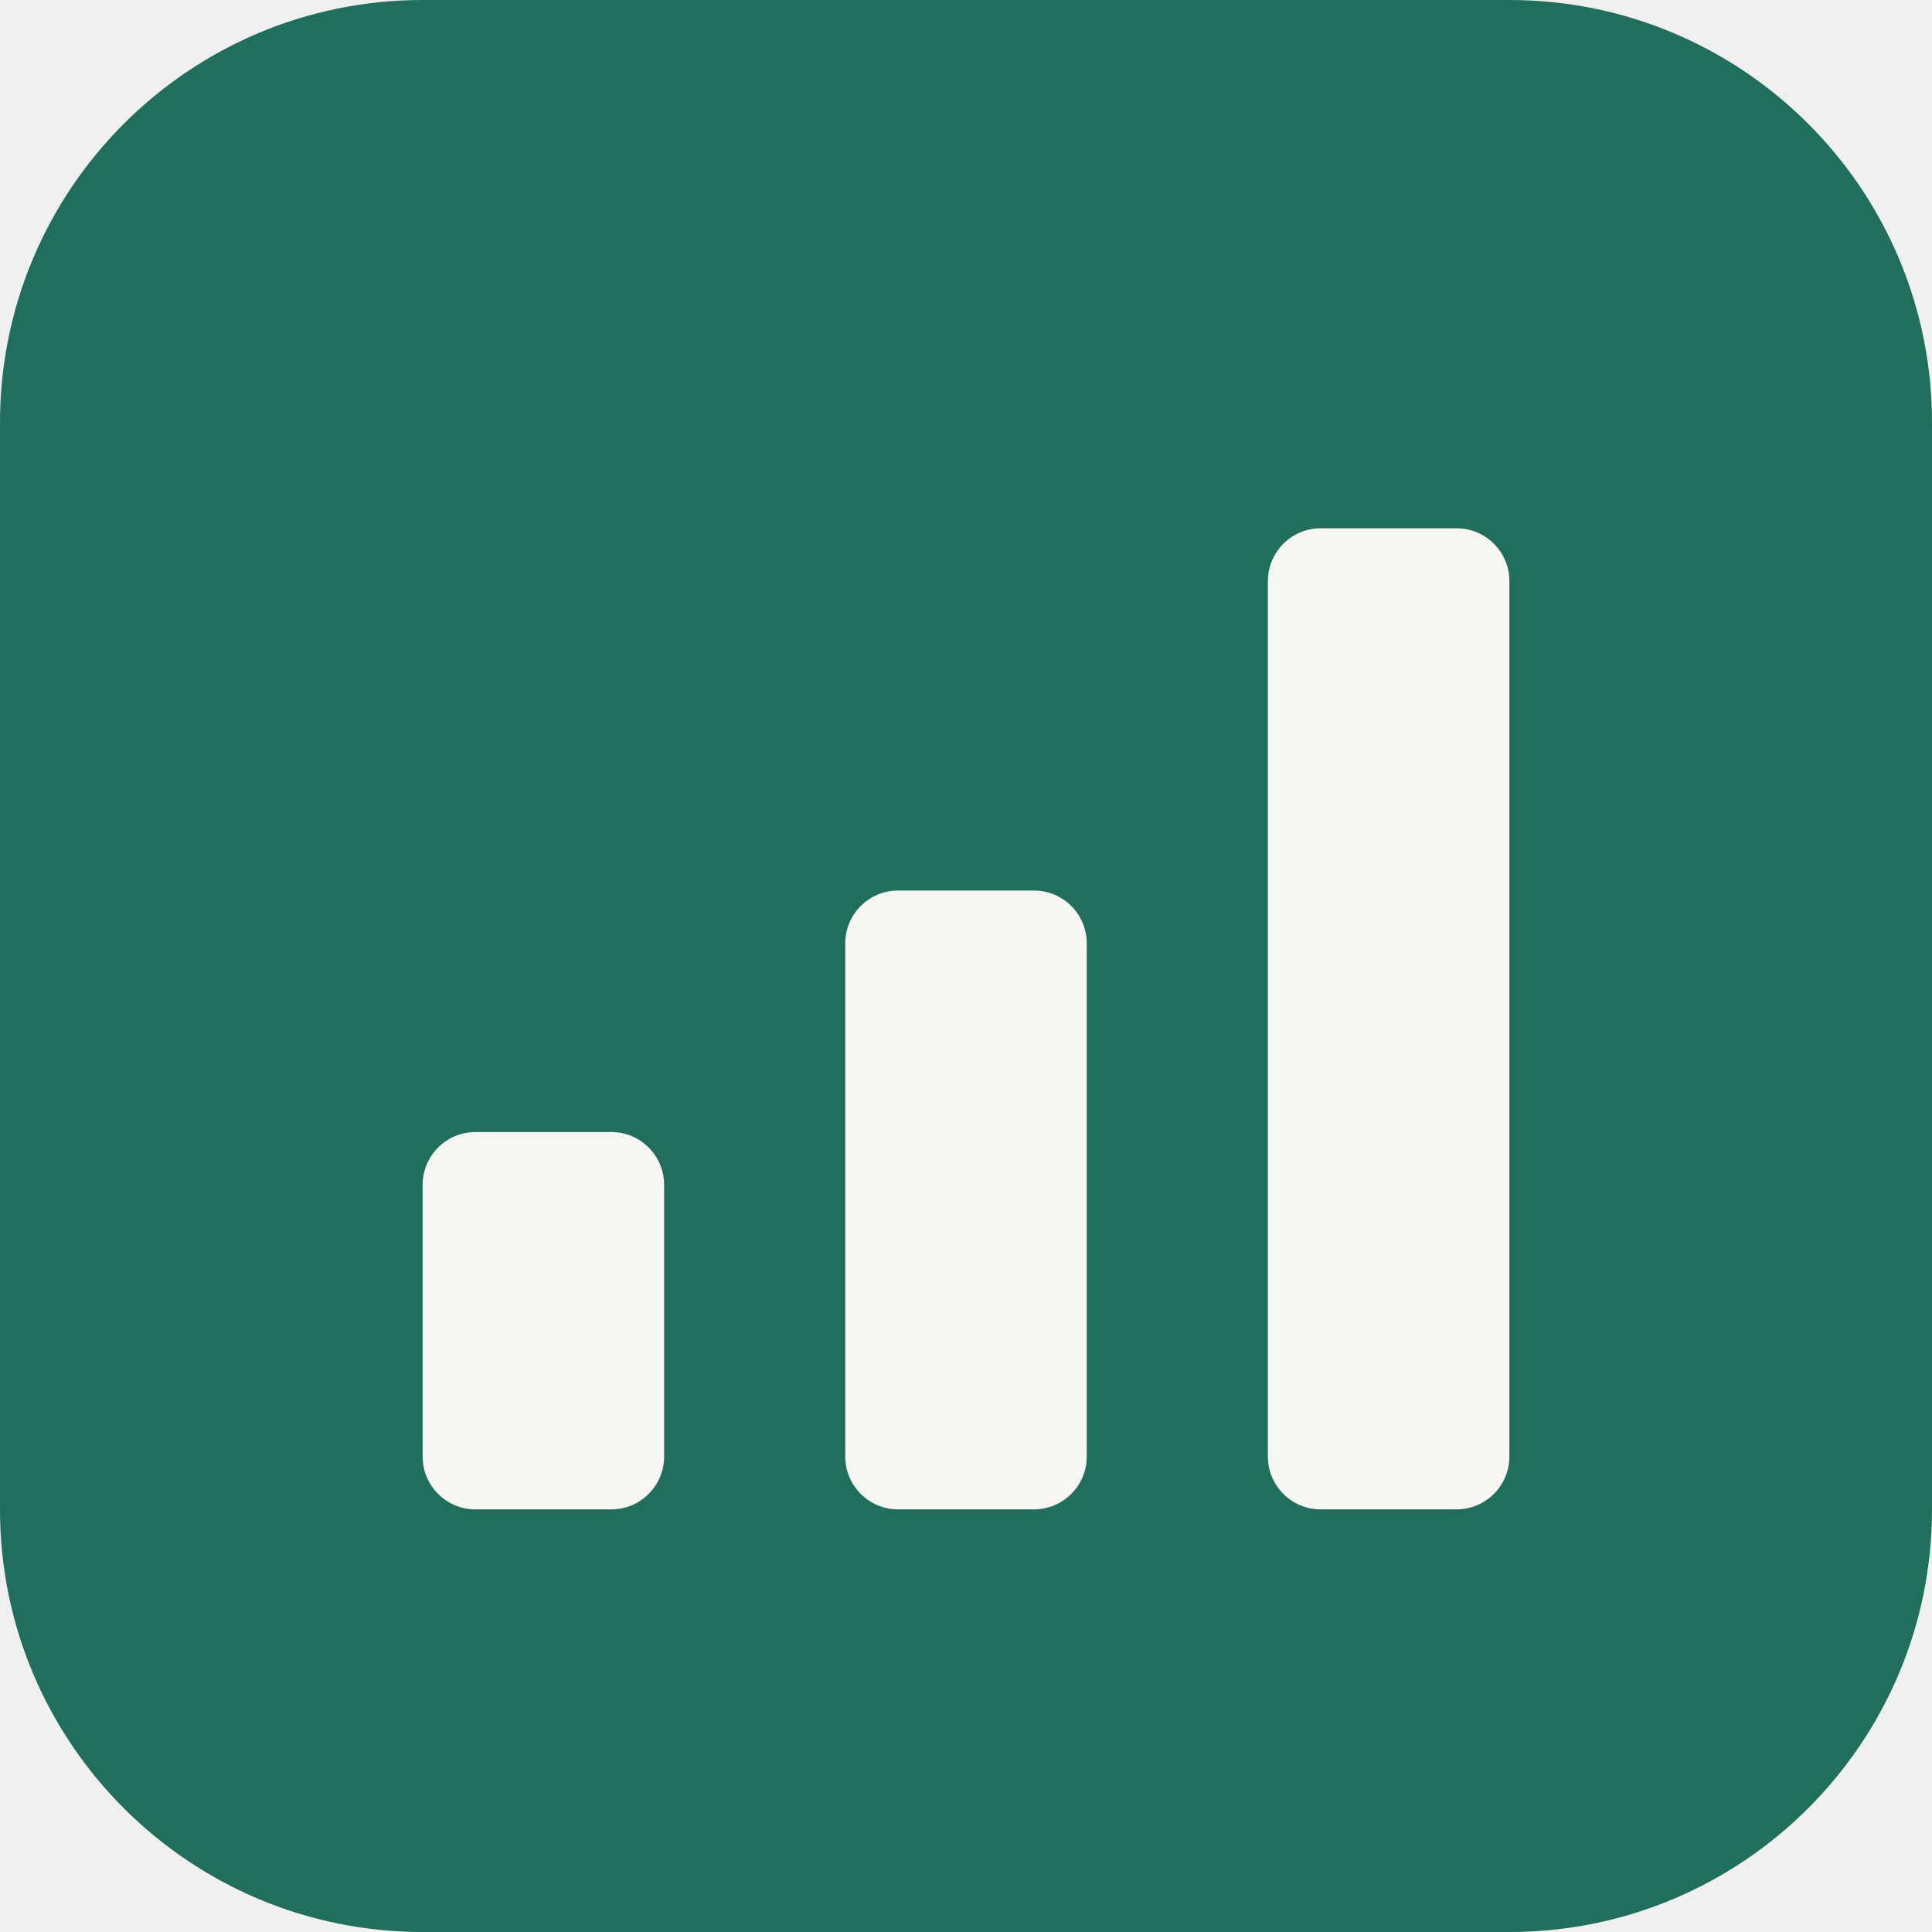
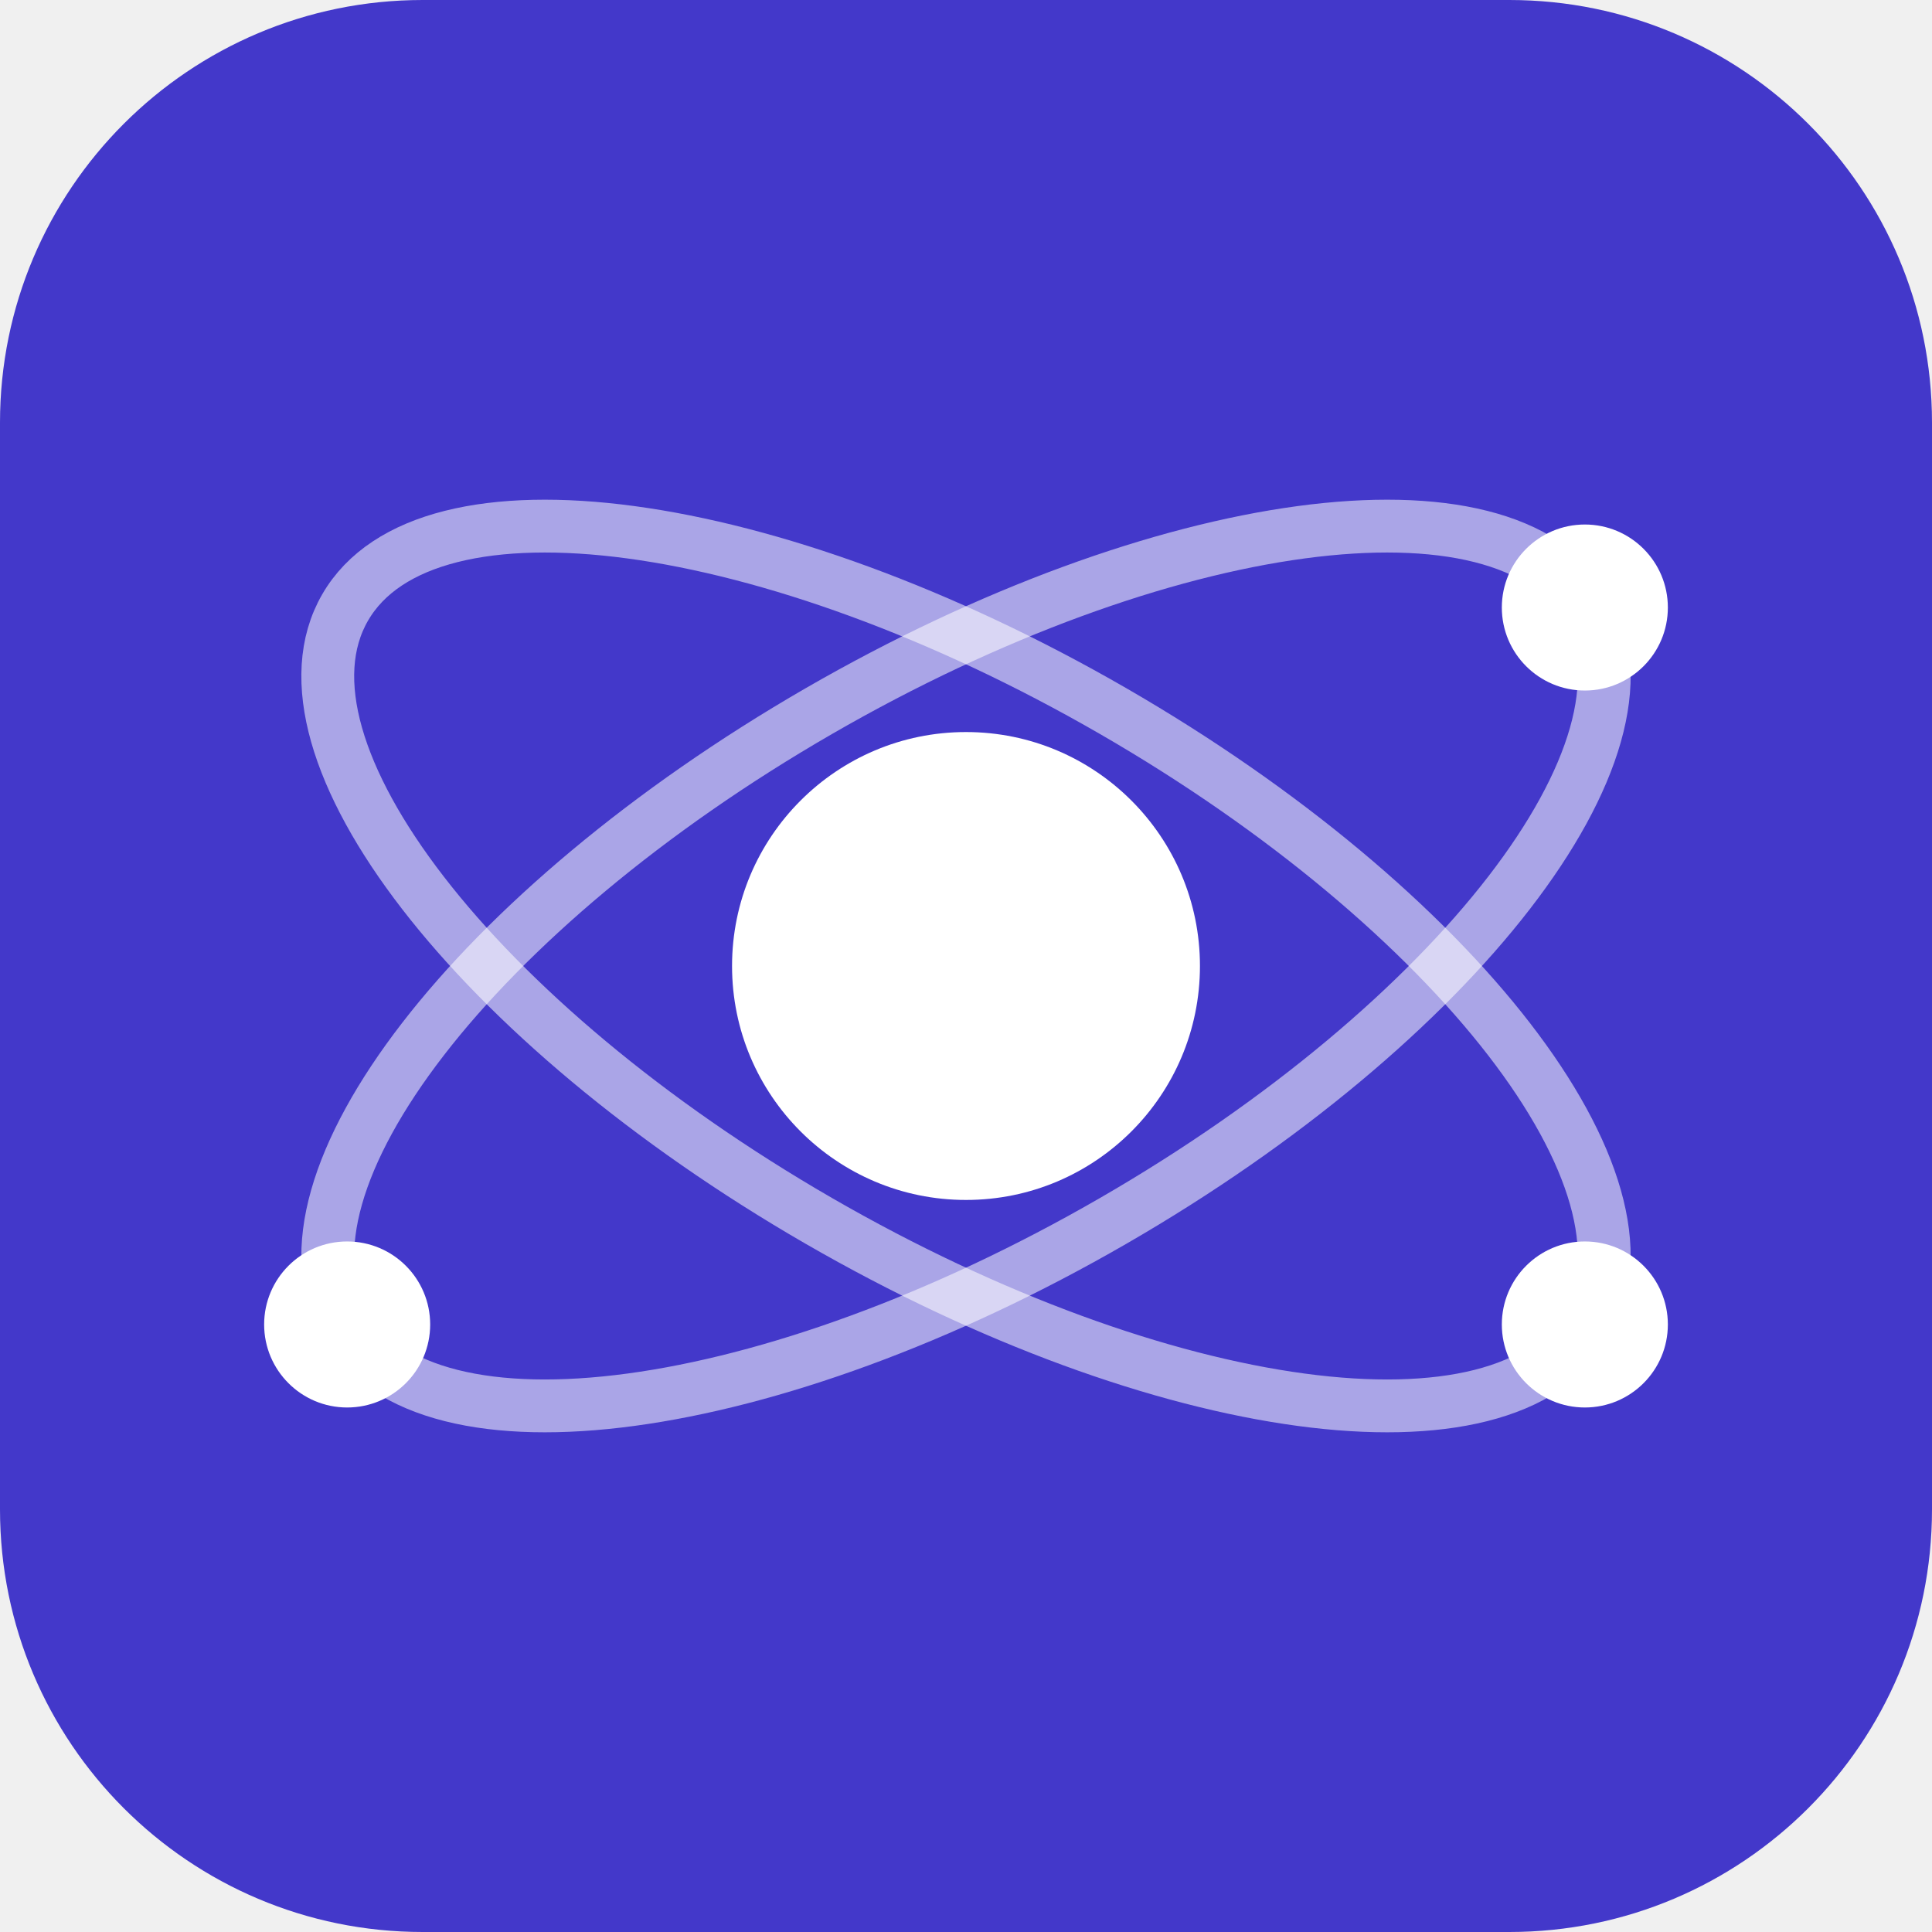
<svg xmlns="http://www.w3.org/2000/svg" viewBox="0 0 512 512">
-   <rect width="512" height="512" rx="112" fill="#1f6f5c" />
-   <g fill="#f7f6f2">
-     <rect x="112" y="300" width="64" height="100" rx="14" />
-     <rect x="224" y="236" width="64" height="164" rx="14" />
-     <rect x="336" y="140" width="64" height="260" rx="14" />
+   <rect width="512" height="512" rx="112" fill="#4338CA" />
+   <g fill="none" stroke="#FFFFFF" stroke-opacity="0.55" stroke-width="14">
+     <ellipse cx="256" cy="256" rx="190" ry="78" transform="rotate(-30 256 256)" />
+     <ellipse cx="256" cy="256" rx="190" ry="78" transform="rotate(30 256 256)" />
  </g>
+   <circle cx="256" cy="256" r="62" fill="#FFFFFF" />
+   <circle cx="420" cy="161" r="22" fill="#FFFFFF" />
+   <circle cx="92" cy="351" r="22" fill="#FFFFFF" />
+   <circle cx="420" cy="351" r="22" fill="#FFFFFF" />
</svg>
